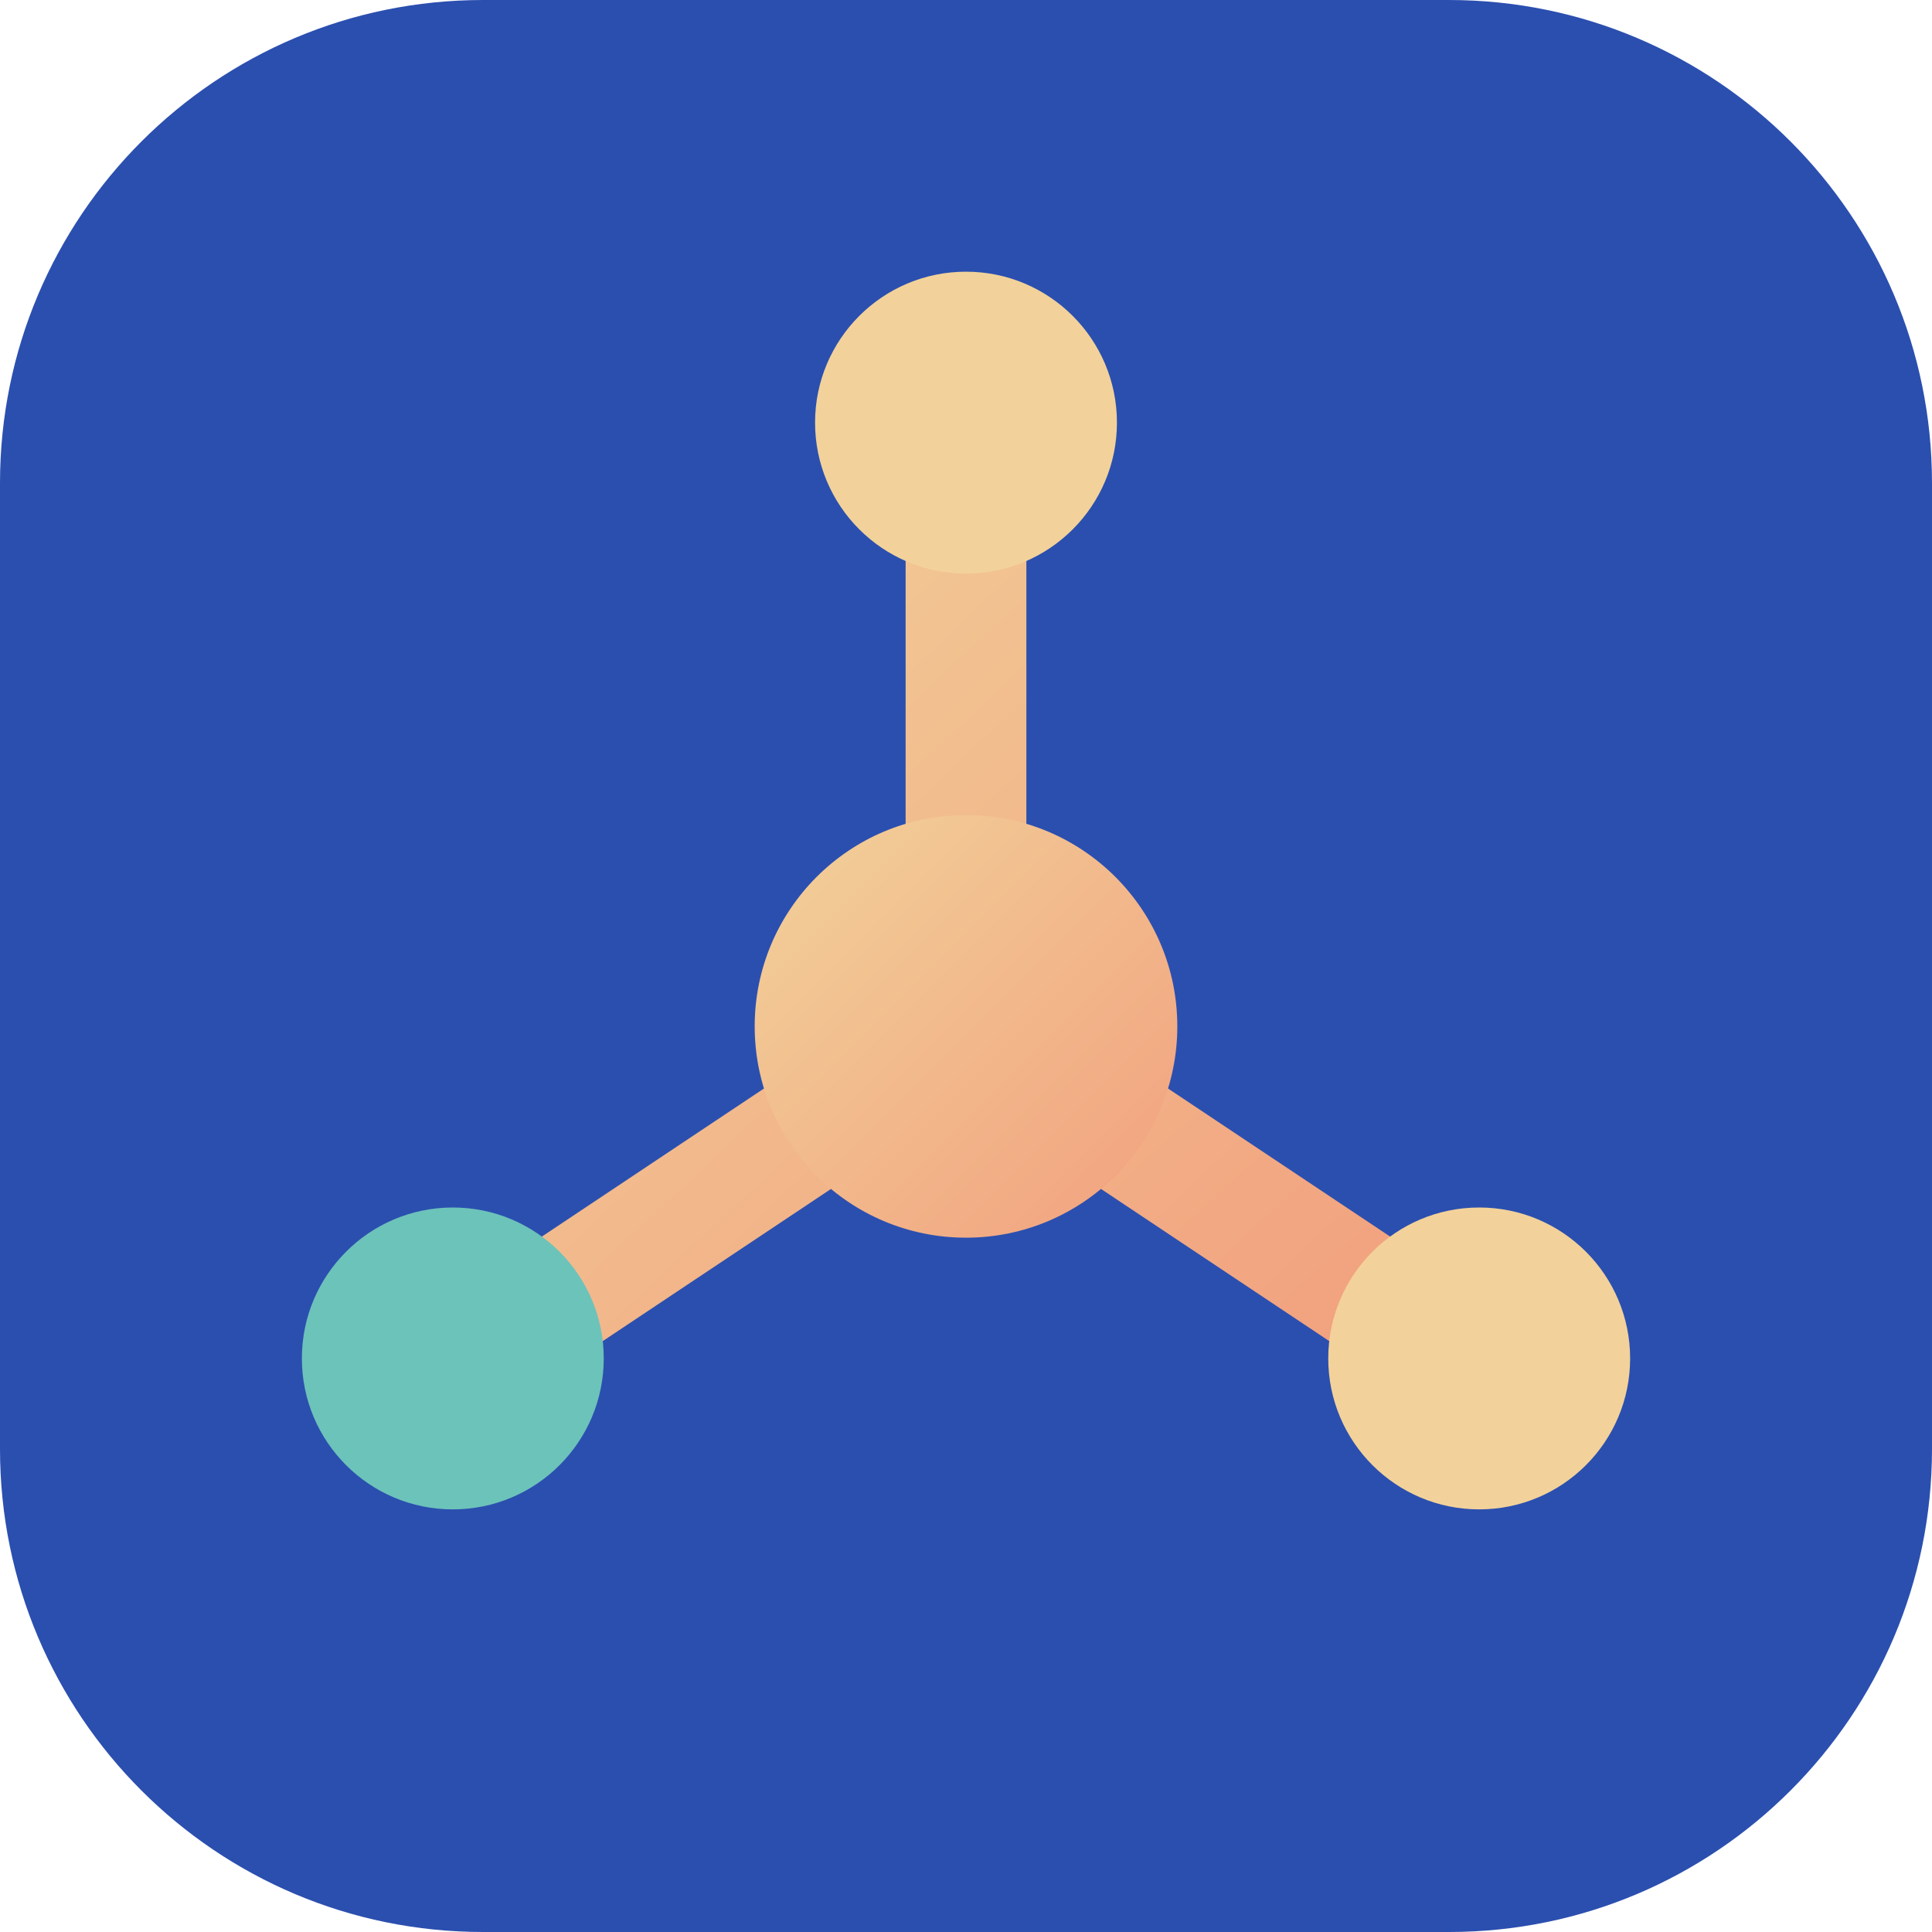
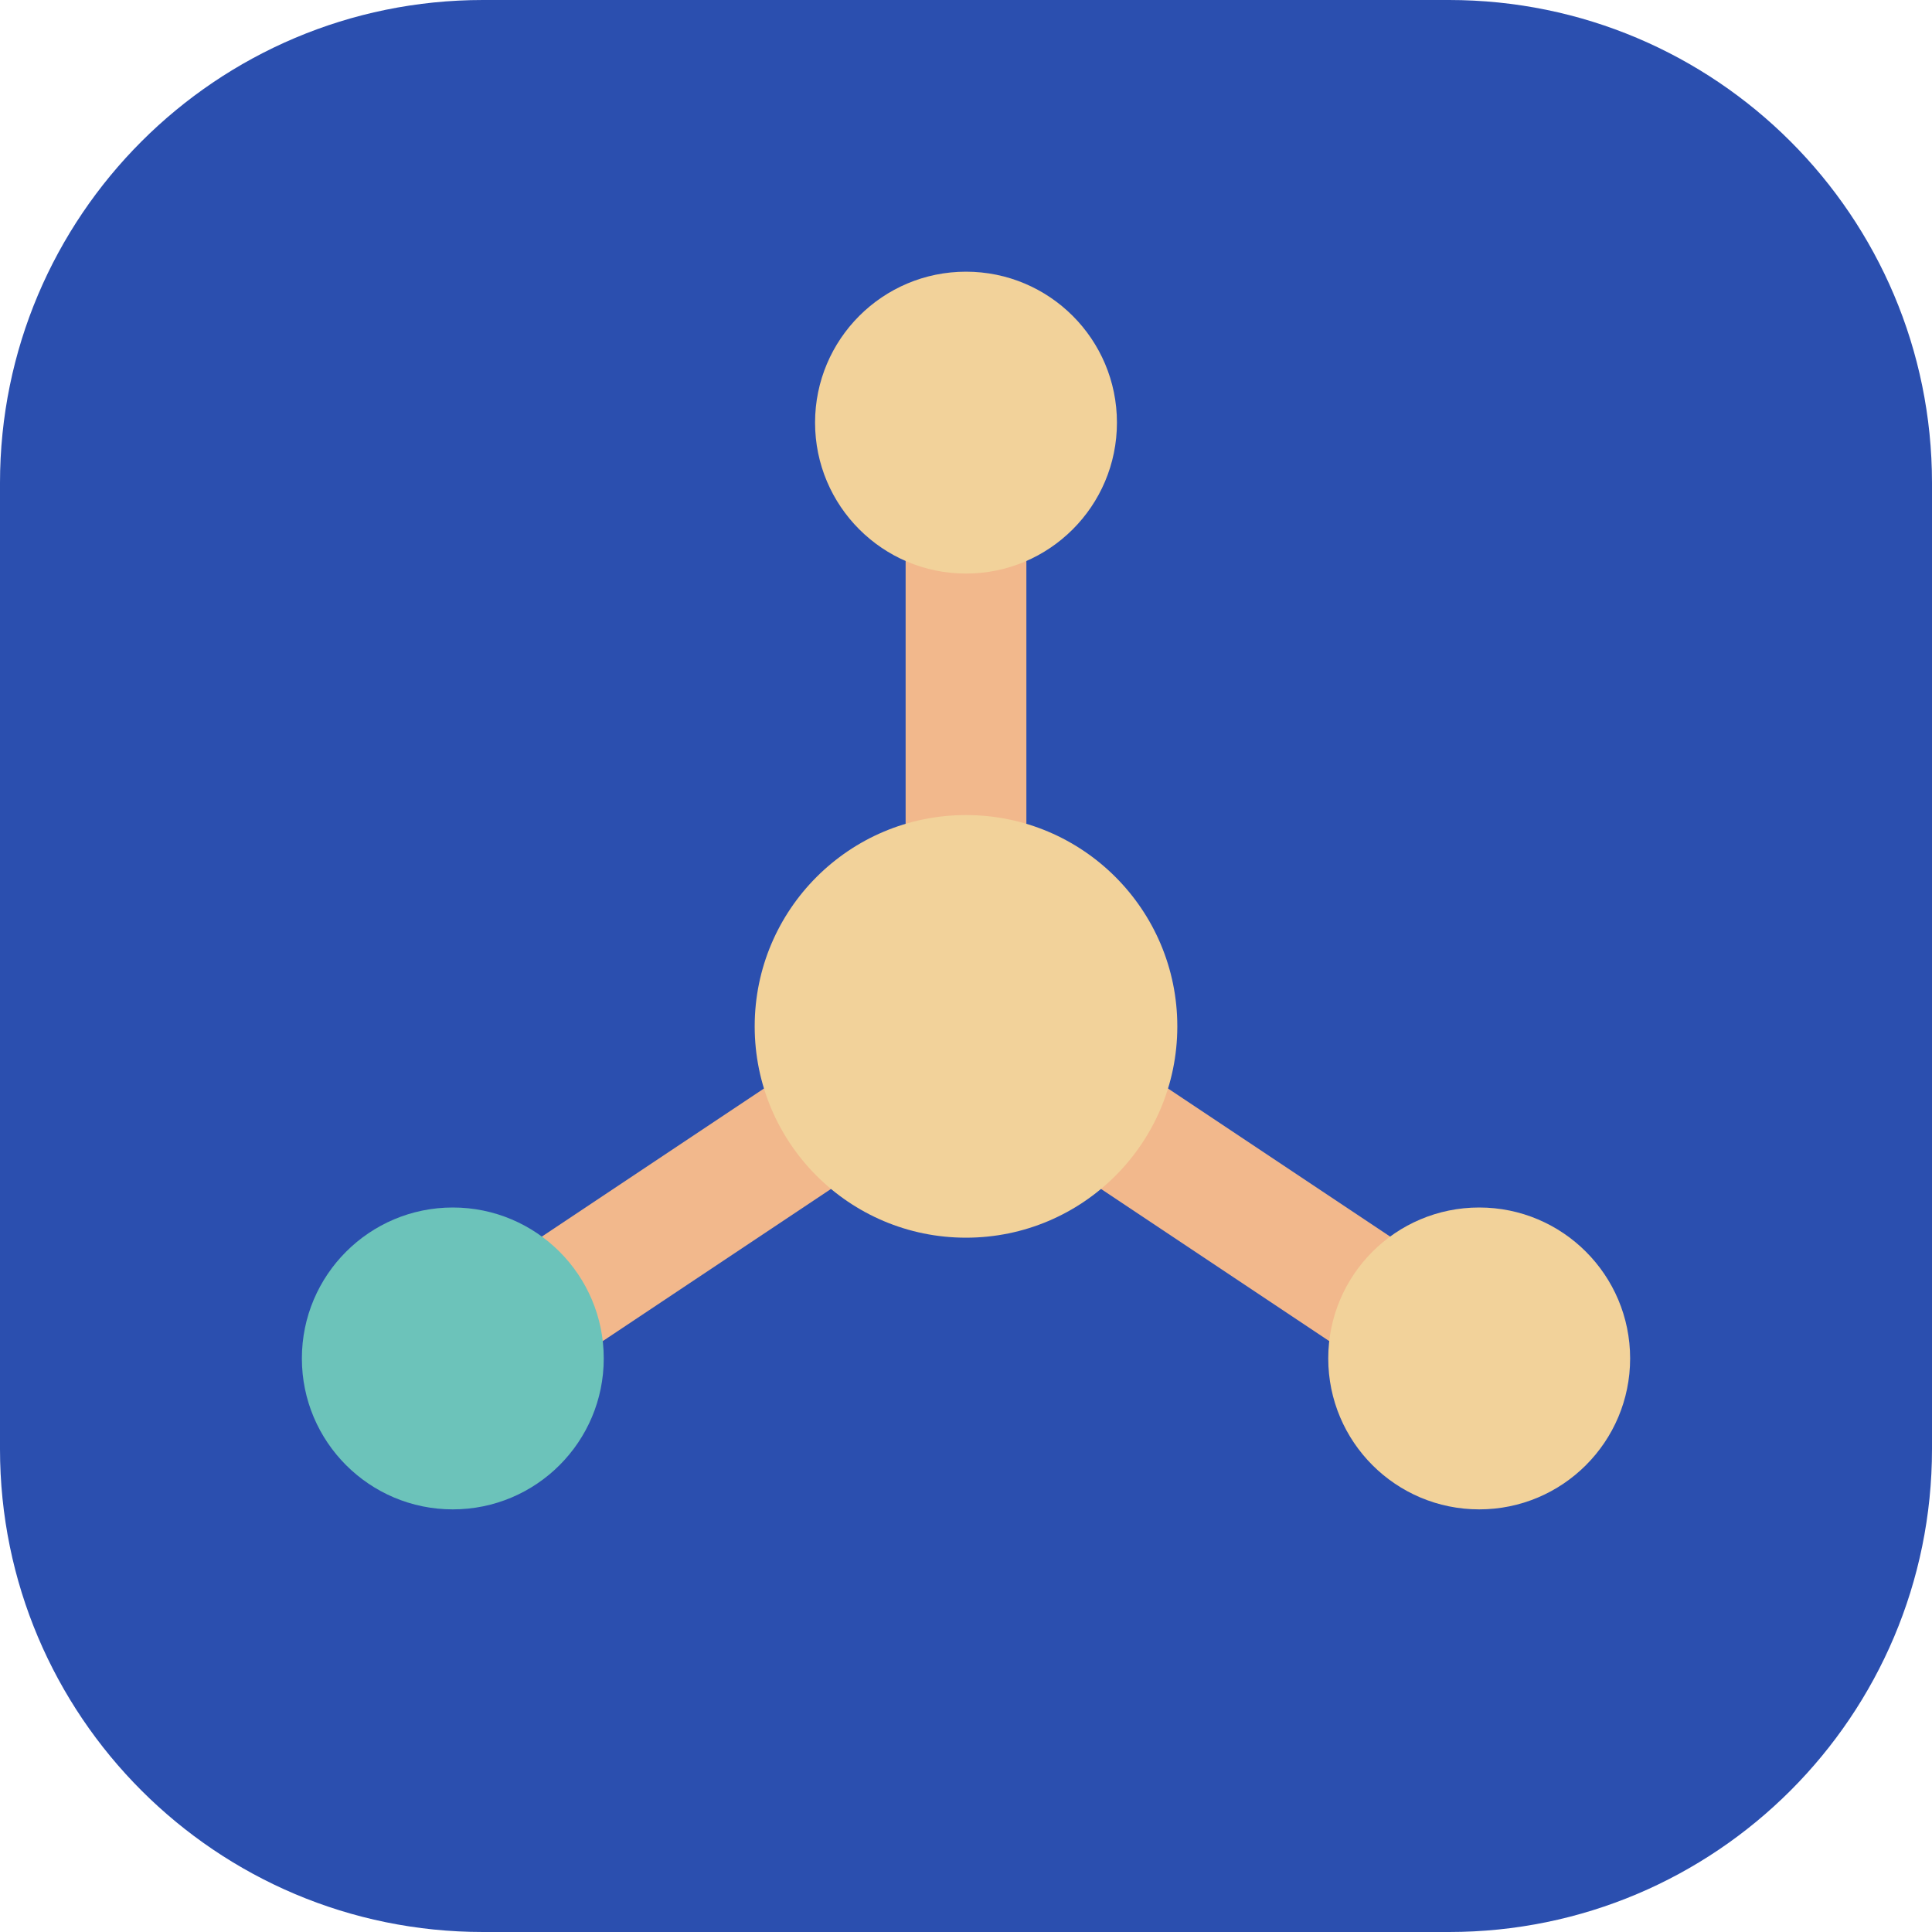
<svg xmlns="http://www.w3.org/2000/svg" viewBox="0 0 64 64">
-   <defs>
-     <linearGradient id="g" x1="0" y1="0" x2="1" y2="1">
-       <stop offset="0" stop-color="#F2D29A" />
-       <stop offset="1" stop-color="#F2A07E" />
-     </linearGradient>
-   </defs>
-   <rect width="64" height="64" rx="16" fill="#2B4FAF" />
-   <g stroke="url(#g)" stroke-width="4" stroke-linecap="round" fill="none">
-     <path d="M32 34V16M32 34 17 44M32 34l15 10" />
-   </g>
-   <circle cx="32" cy="34" r="7" fill="url(#g)" />
-   <circle cx="32" cy="14" r="5" fill="#F2D29A" />
-   <circle cx="15" cy="45" r="5" fill="#6CC3BA" />
-   <circle cx="49" cy="45" r="5" fill="#F2D29A" />
+   <style>
+     .t{fill:#2B4FAF}.a{fill:#F2D29A}.c{fill:#6CC3BA}.s{stroke:#F2B88C}
+     @media (prefers-color-scheme: dark){.t{fill:#F6F3EE}.a{fill:#2B4FAF}.c{fill:#E07A55}.s{stroke:#3D5FC4}}
+   </style>
+   <rect class="t" width="64" height="64" rx="16" />
+   <path class="s" d="M32 34V16M32 34 17 44M32 34l15 10" stroke-width="4" stroke-linecap="round" fill="none" />
+   <circle class="a" cx="32" cy="34" r="7" />
+   <circle class="a" cx="32" cy="14" r="5" />
+   <circle class="c" cx="15" cy="45" r="5" />
+   <circle class="a" cx="49" cy="45" r="5" />
</svg>
